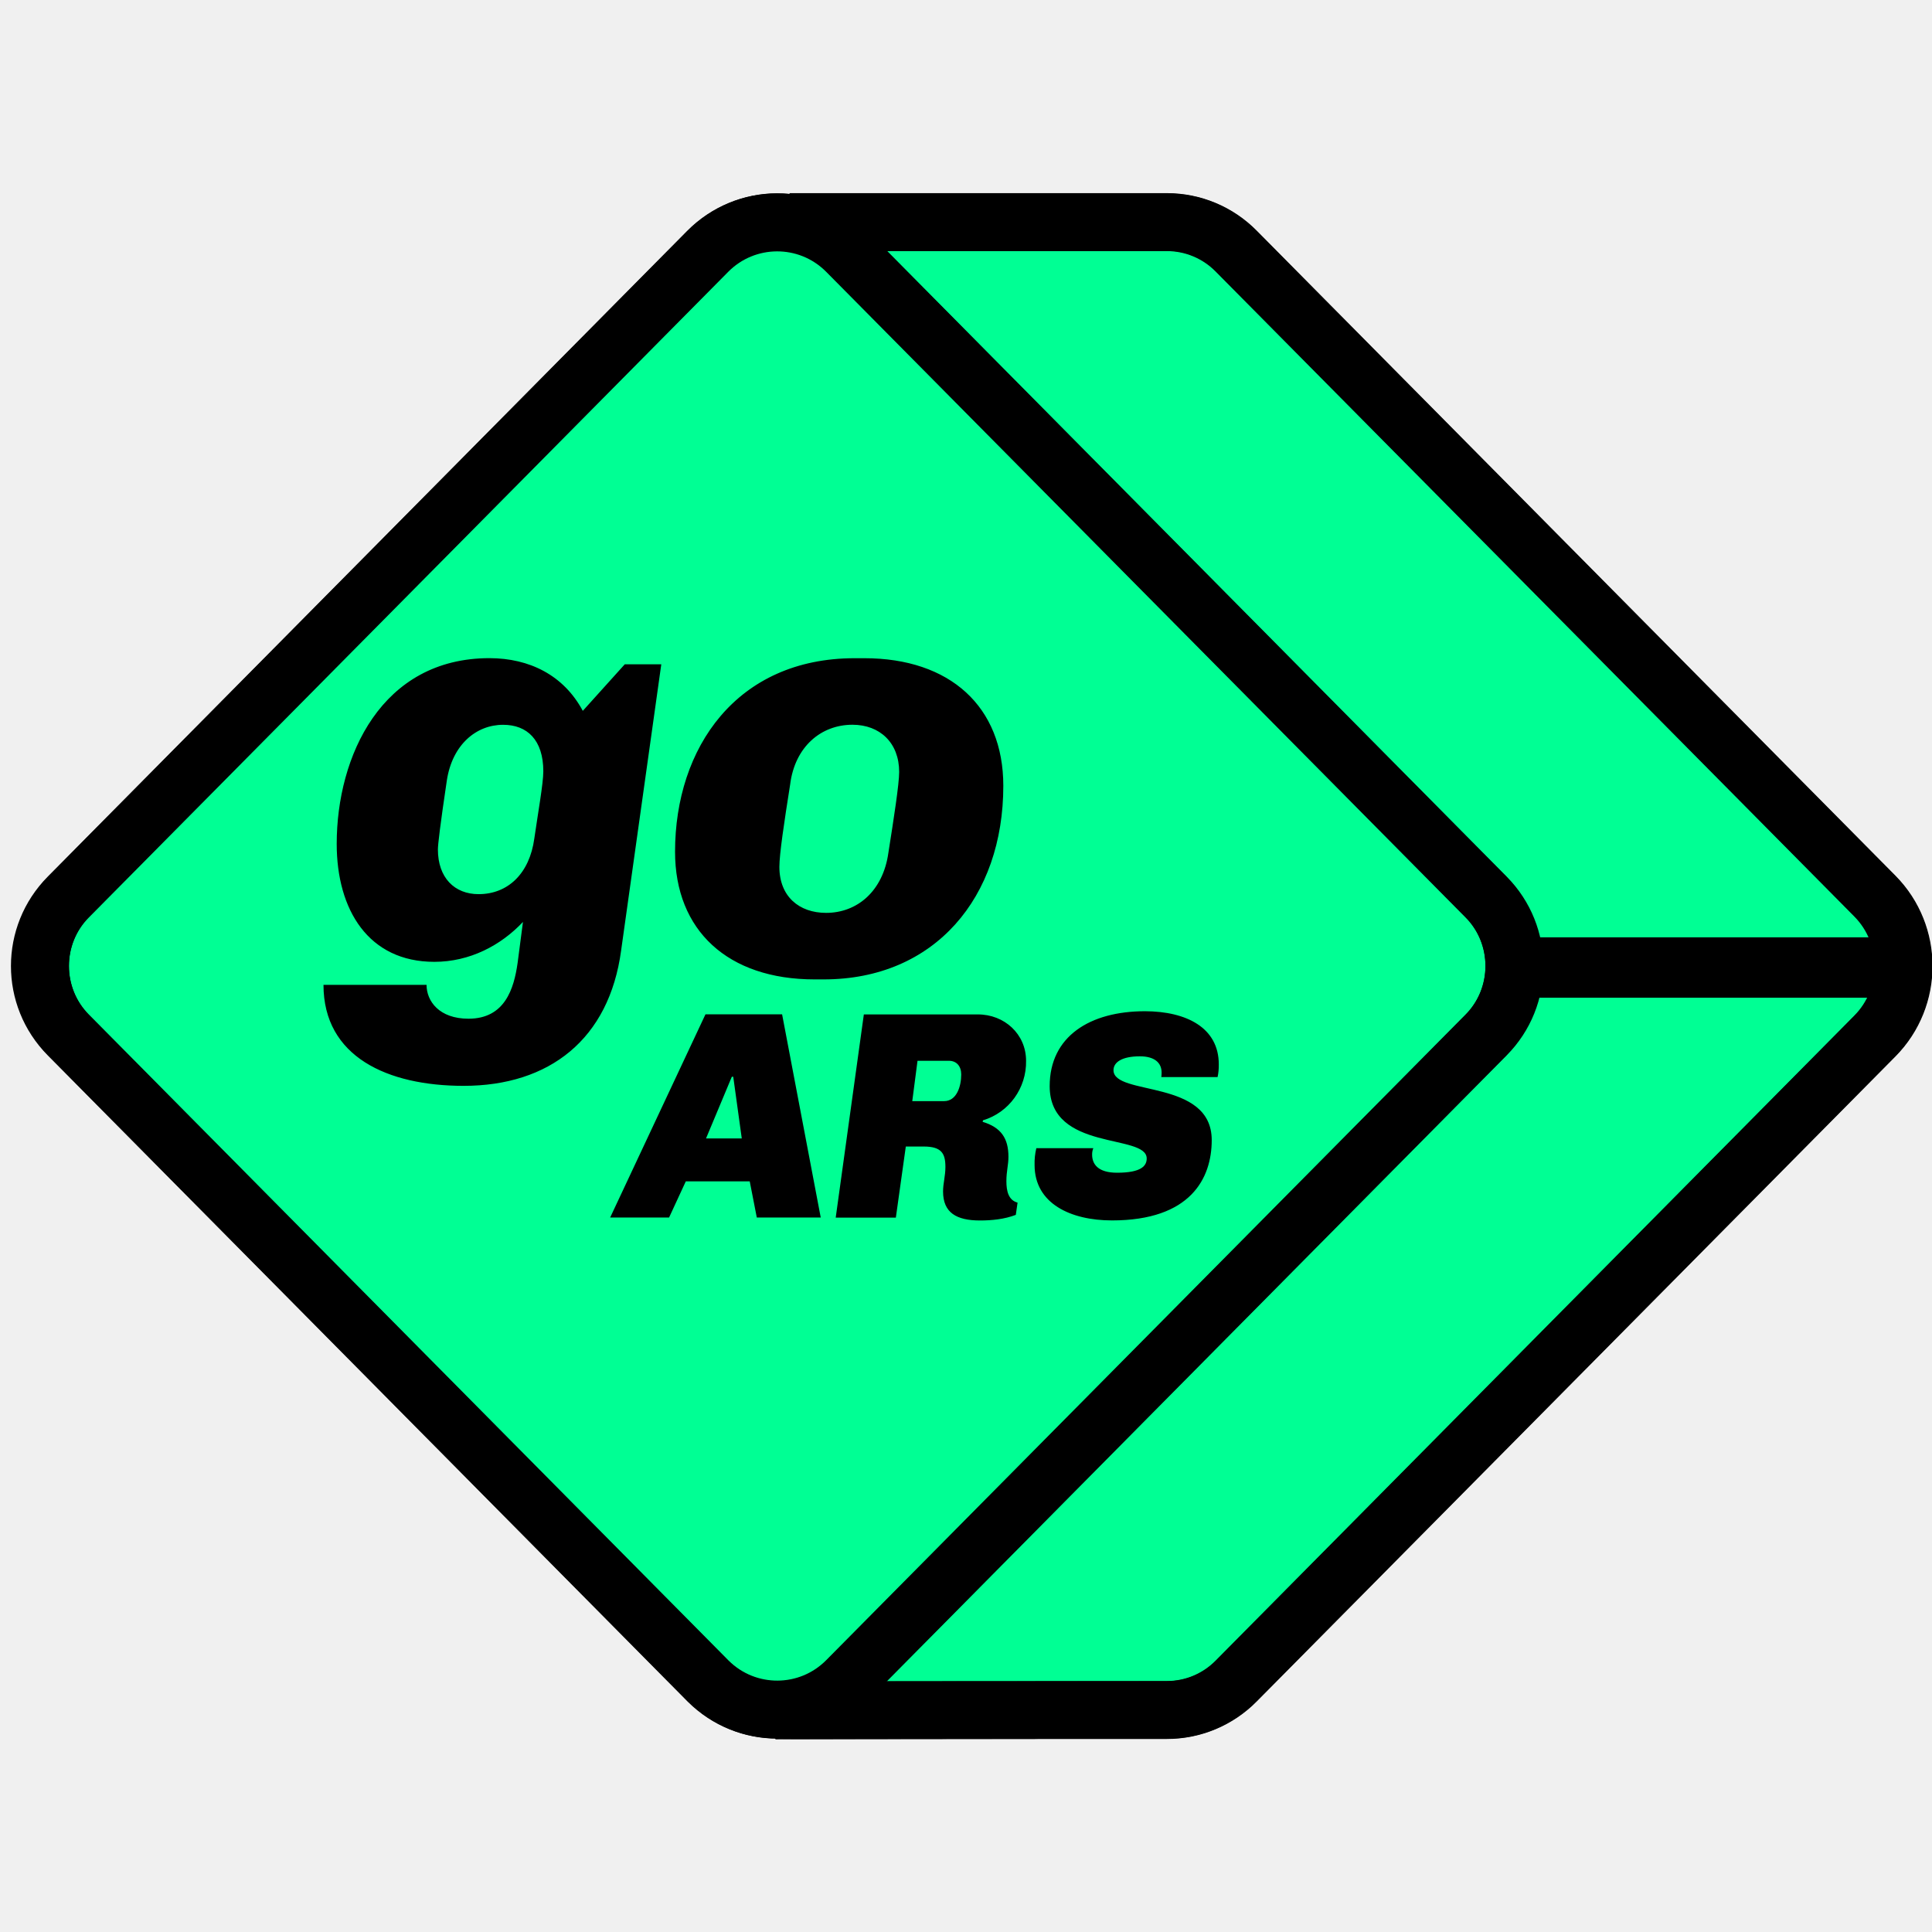
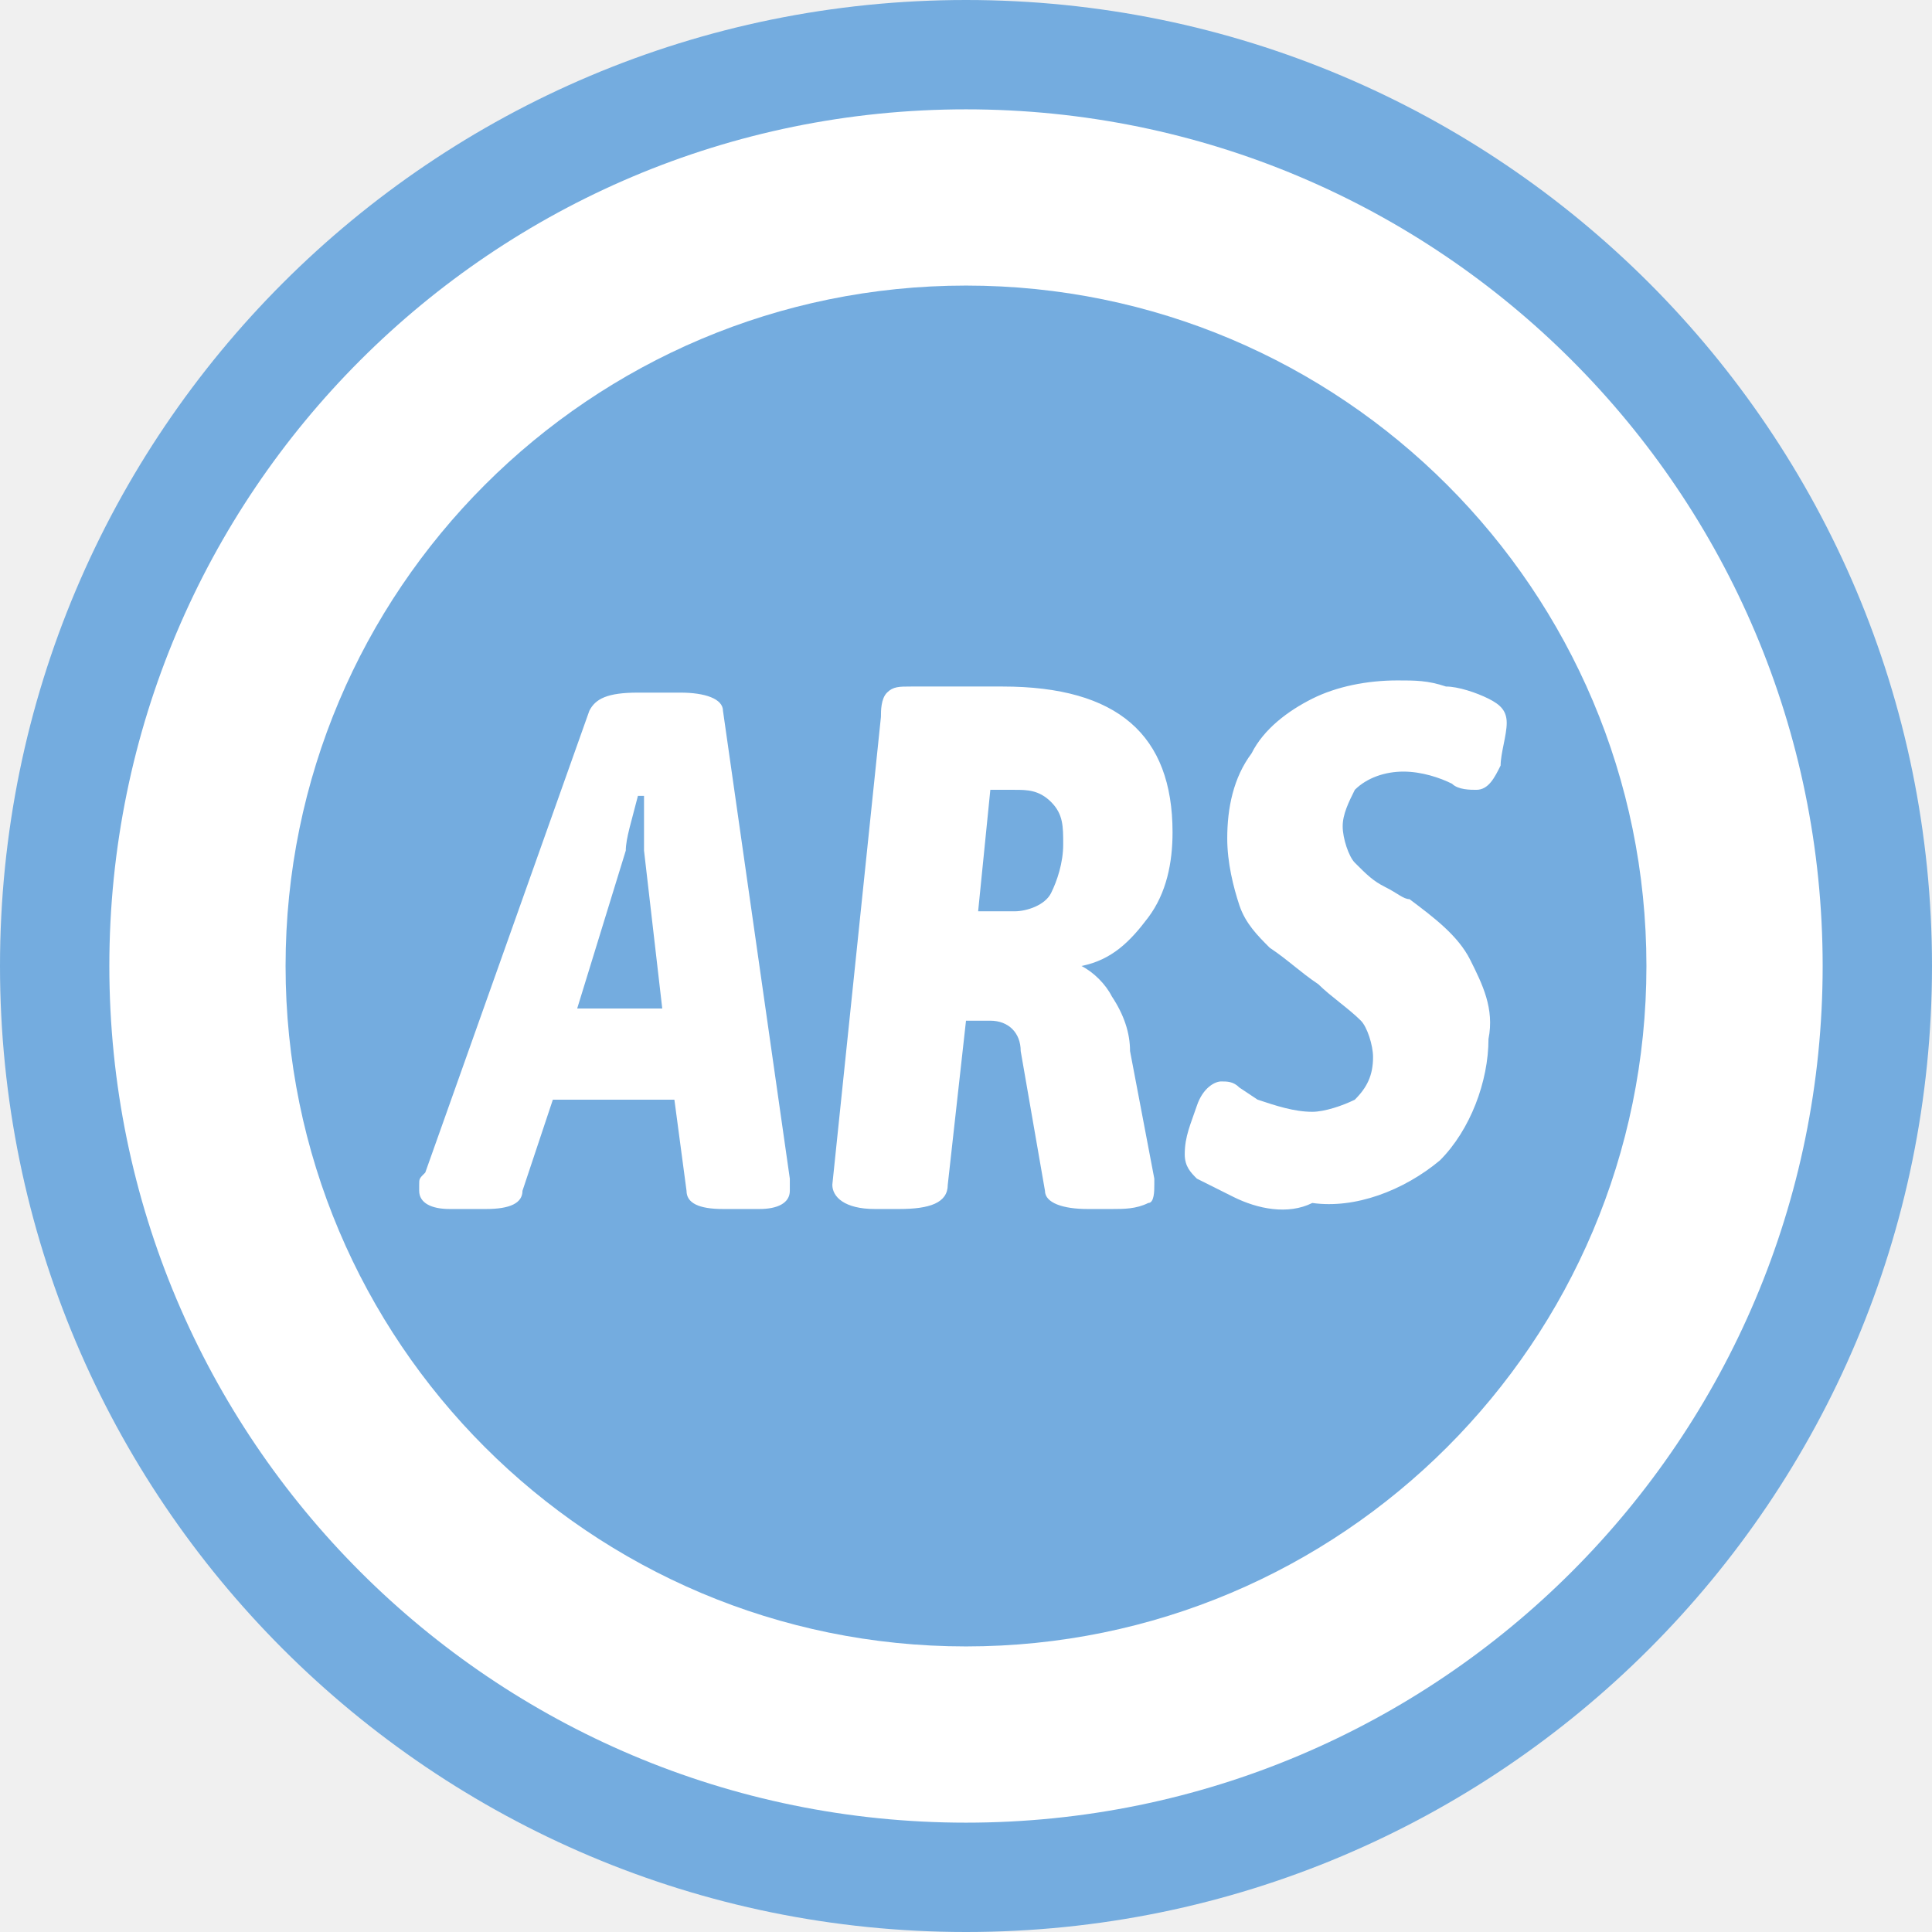
<svg xmlns="http://www.w3.org/2000/svg" width="32" height="32" viewBox="0 0 32 32">
-   <g fill="none" transform="translate(0 3)">
-     <path fill="#00FF94" stroke="#000" stroke-width=".96" d="M13.142,25.327 L7.603,14.159 C7.298,13.852 7.127,13.435 7.127,13 C7.127,12.565 7.298,12.148 7.603,11.841 L13.373,0.679 L19.328,0.679 C19.758,0.679 20.171,0.851 20.475,1.159 L31.054,11.842 C31.687,12.482 31.687,13.52 31.054,14.16 L20.475,24.843 C20.171,25.151 19.758,25.323 19.328,25.323 C18.912,25.321 13.142,25.327 13.142,25.327 Z" />
-     <path fill="#000" d="M12.851,25.803 L7.214,14.437 C6.471,13.624 6.472,12.371 7.217,11.561 L13.087,0.204 L19.328,0.204 C19.883,0.202 20.417,0.425 20.809,0.823 L31.387,11.506 C32.204,12.332 32.204,13.671 31.387,14.497 L20.809,25.179 C20.417,25.577 19.883,25.8 19.328,25.798 C18.917,25.798 13.202,25.805 13.142,25.805 L12.851,25.803 Z M13.657,1.155 L7.987,12.124 L7.935,12.176 C7.486,12.631 7.486,13.367 7.935,13.822 L7.989,13.876 L13.432,24.851 L19.328,24.846 C19.634,24.847 19.927,24.724 20.143,24.505 L30.721,13.822 C30.937,13.604 31.059,13.308 31.059,12.999 C31.059,12.69 30.937,12.394 30.721,12.176 L20.143,1.494 C19.927,1.275 19.633,1.152 19.328,1.153 L13.657,1.155 Z" />
-     <path fill="#00FF94" stroke="#000" stroke-width=".96" d="M5.32,3.816 L20.368,3.89 C21.258,3.894 21.979,4.615 21.983,5.505 L22.057,20.553 C22.062,21.45 21.339,22.18 20.442,22.184 C20.437,22.184 20.431,22.184 20.426,22.184 L5.378,22.11 C4.487,22.106 3.767,21.385 3.763,20.495 L3.689,5.447 C3.684,4.55 4.407,3.82 5.304,3.816 C5.309,3.816 5.314,3.816 5.32,3.816 Z" transform="rotate(45 12.873 13)" />
-     <path fill="#000" d="M12.873,25.795 C12.317,25.796 11.785,25.574 11.392,25.177 L0.814,14.495 C-0.004,13.669 -0.004,12.33 0.814,11.504 L11.392,0.821 C11.785,0.425 12.317,0.202 12.873,0.202 C13.428,0.202 13.961,0.425 14.354,0.821 L24.932,11.504 C25.749,12.33 25.749,13.669 24.932,14.495 L14.354,25.177 C13.961,25.574 13.428,25.797 12.873,25.795 Z M12.058,24.505 C12.508,24.959 13.237,24.959 13.688,24.505 L24.266,13.822 C24.716,13.368 24.716,12.631 24.266,12.176 L13.688,1.494 C13.238,1.039 12.508,1.039 12.058,1.494 L1.48,12.176 C1.263,12.394 1.142,12.69 1.142,12.999 C1.142,13.308 1.263,13.604 1.48,13.822 L12.058,24.505 Z" />
-     <rect width="6.455" height="1" x="25.073" y="12.525" fill="#000" />
-     <path fill="#000" d="M9.653 8.774 10.348 8.003 10.953 8.003 10.288 12.741C10.09 14.214 9.098 14.985 7.679 14.985 6.419 14.985 5.358 14.504 5.358 13.312L7.065 13.312C7.065 13.582 7.274 13.873 7.76 13.873 8.365 13.873 8.513 13.372 8.573 12.951L8.662 12.27C8.294 12.661 7.779 12.931 7.194 12.931 6.103 12.931 5.577 12.07 5.577 10.978 5.577 9.524 6.321 7.901 8.107 7.901 8.769 7.902 9.336 8.183 9.653 8.774ZM7.401 9.927C7.292 10.658 7.253 10.989 7.253 11.069 7.253 11.54 7.53 11.81 7.927 11.81 8.413 11.81 8.771 11.469 8.85 10.888 8.909 10.478 8.999 9.975 8.999 9.776 8.999 9.255 8.731 9.005 8.334 9.005 7.887 9.004 7.491 9.335 7.401 9.927ZM16.618 10.016C16.618 11.859 15.487 13.222 13.642 13.222L13.493 13.222C12.053 13.222 11.181 12.41 11.181 11.108 11.181 9.384 12.203 7.902 14.157 7.902L14.316 7.902C15.735 7.902 16.618 8.704 16.618 10.016ZM13.087 9.996C12.987 10.627 12.909 11.148 12.909 11.358 12.909 11.849 13.236 12.12 13.683 12.12 14.199 12.12 14.625 11.759 14.714 11.128 14.804 10.557 14.893 9.986 14.893 9.786 14.893 9.305 14.575 9.004 14.119 9.004 13.602 9.004 13.165 9.365 13.087 9.996ZM13.594 17.166 12.535 17.166 12.418 16.567 11.359 16.567 11.082 17.166 10.106 17.166 11.685 13.8 12.954 13.8 13.594 17.166ZM12.121 14.835 11.694 15.856 12.286 15.856 12.145 14.835 12.121 14.835ZM16.995 14.57C17.003 15.024 16.711 15.427 16.281 15.556L16.276 15.581C16.582 15.674 16.703 15.856 16.703 16.16 16.703 16.297 16.669 16.396 16.669 16.565 16.669 16.727 16.703 16.879 16.854 16.919L16.825 17.122C16.635 17.195 16.423 17.215 16.232 17.215 15.843 17.215 15.62 17.087 15.62 16.734 15.62 16.601 15.659 16.479 15.659 16.328 15.659 16.102 15.592 15.99 15.299 15.99L15.003 15.99 14.838 17.168 13.842 17.168 14.308 13.802 16.193 13.802C16.636 13.8 16.995 14.128 16.995 14.57ZM15.197 14.57 15.11 15.238 15.639 15.238C15.843 15.238 15.921 14.997 15.921 14.796 15.921 14.659 15.843 14.57 15.717 14.57L15.197 14.57ZM20.187 14.629C20.188 14.7 20.182 14.771 20.167 14.84L19.235 14.84C19.238 14.816 19.24 14.791 19.24 14.766 19.24 14.595 19.113 14.496 18.88 14.496 18.583 14.496 18.443 14.594 18.443 14.726 18.443 15.158 20.07 14.864 20.07 15.884 20.07 16.517 19.72 17.214 18.418 17.214 17.733 17.214 17.136 16.934 17.136 16.297 17.133 16.203 17.143 16.108 17.165 16.017L18.109 16.017C18.095 16.051 18.088 16.088 18.089 16.125 18.089 16.282 18.186 16.424 18.502 16.424 18.91 16.424 18.993 16.306 18.993 16.188 18.993 15.771 17.386 16.08 17.386 14.99 17.386 14.166 18.052 13.749 18.965 13.749 19.649 13.751 20.187 14.021 20.187 14.629Z" />
+   <g fill="none" fill-rule="evenodd">
+     <rect width="32" height="32" />
+     <g fill-rule="nonzero">
+       <circle cx="16" cy="16" r="16" fill="#74ACDF" />
+       <circle cx="16" cy="16" r="14.189" fill="#FFF" />
+       <circle cx="16" cy="16" r="11.27" fill="#74ACDF" />
+       <path fill="#FFF" d="M6.943 19.723C6.943 19.723 6.943 19.623 6.943 19.623 6.943 19.522 6.943 19.522 7.044 19.421L9.761 11.774C9.862 11.572 10.063 11.472 10.566 11.472L11.27 11.472C11.673 11.472 11.975 11.572 11.975 11.774L13.082 19.522C13.082 19.522 13.082 19.623 13.082 19.623 13.082 19.623 13.082 19.723 13.082 19.723 13.082 19.925 12.881 20.025 12.579 20.025L11.975 20.025C11.572 20.025 11.371 19.925 11.371 19.723L11.17 18.214 9.157 18.214 8.654 19.723C8.654 19.925 8.453 20.025 8.05 20.025L7.447 20.025C7.145 20.025 6.943 19.925 6.943 19.723ZM10.969 16.704 10.667 14.088C10.667 13.686 10.667 13.384 10.667 13.182L10.566 13.182C10.465 13.585 10.365 13.887 10.365 14.088L9.56 16.704 10.969 16.704ZM13.786 19.623 14.591 11.874C14.591 11.774 14.591 11.572 14.692 11.472 14.792 11.371 14.893 11.371 15.094 11.371L16.604 11.371C18.516 11.371 19.421 12.176 19.421 13.786 19.421 14.289 19.321 14.792 19.019 15.195 18.717 15.597 18.415 15.899 17.912 16L17.912 16C18.113 16.101 18.314 16.302 18.415 16.503 18.616 16.805 18.717 17.107 18.717 17.409L19.119 19.522 19.119 19.623C19.119 19.723 19.119 19.925 19.019 19.925 18.818 20.025 18.616 20.025 18.415 20.025L18.013 20.025C17.61 20.025 17.308 19.925 17.308 19.723L16.906 17.409C16.906 17.107 16.704 16.906 16.403 16.906 16.403 16.906 16.403 16.906 16.403 16.906L16 16.906 15.698 19.623C15.698 19.925 15.396 20.025 14.893 20.025L14.491 20.025C13.987 20.025 13.786 19.824 13.786 19.623ZM16.805 15.094C17.006 15.094 17.308 14.994 17.409 14.792 17.509 14.591 17.61 14.289 17.61 13.987 17.61 13.686 17.61 13.484 17.409 13.283 17.208 13.082 17.006 13.082 16.805 13.082L16.403 13.082 16.201 15.094 16.805 15.094ZM20.428 19.824C20.226 19.723 20.025 19.623 19.824 19.522 19.723 19.421 19.623 19.321 19.623 19.119 19.623 18.818 19.723 18.616 19.824 18.314 19.925 18.013 20.126 17.912 20.226 17.912 20.327 17.912 20.428 17.912 20.528 18.013L20.83 18.214C21.132 18.314 21.434 18.415 21.736 18.415 21.937 18.415 22.239 18.314 22.44 18.214 22.642 18.013 22.742 17.811 22.742 17.509 22.742 17.308 22.642 17.006 22.541 16.906 22.34 16.704 22.038 16.503 21.836 16.302 21.535 16.101 21.333 15.899 21.031 15.698 20.83 15.497 20.629 15.296 20.528 14.994 20.428 14.692 20.327 14.289 20.327 13.887 20.327 13.384 20.428 12.881 20.73 12.478 20.931 12.075 21.333 11.774 21.736 11.572 22.138 11.371 22.642 11.27 23.145 11.27 23.447 11.27 23.648 11.27 23.95 11.371 24.151 11.371 24.453 11.472 24.654 11.572 24.855 11.673 24.956 11.774 24.956 11.975 24.956 12.176 24.855 12.478 24.855 12.679 24.755 12.881 24.654 13.082 24.453 13.082 24.352 13.082 24.151 13.082 24.05 12.981 23.849 12.881 23.547 12.78 23.245 12.78 22.943 12.78 22.642 12.881 22.44 13.082 22.34 13.283 22.239 13.484 22.239 13.686 22.239 13.887 22.34 14.189 22.44 14.289 22.642 14.491 22.742 14.591 22.943 14.692 23.145 14.792 23.245 14.893 23.346 14.893 23.748 15.195 24.151 15.497 24.352 15.899 24.553 16.302 24.755 16.704 24.654 17.208 24.654 17.912 24.352 18.717 23.849 19.22 23.245 19.723 22.44 20.025 21.736 19.925 21.333 20.126 20.83 20.025 20.428 19.824Z" />
+     </g>
  </g>
</svg>
